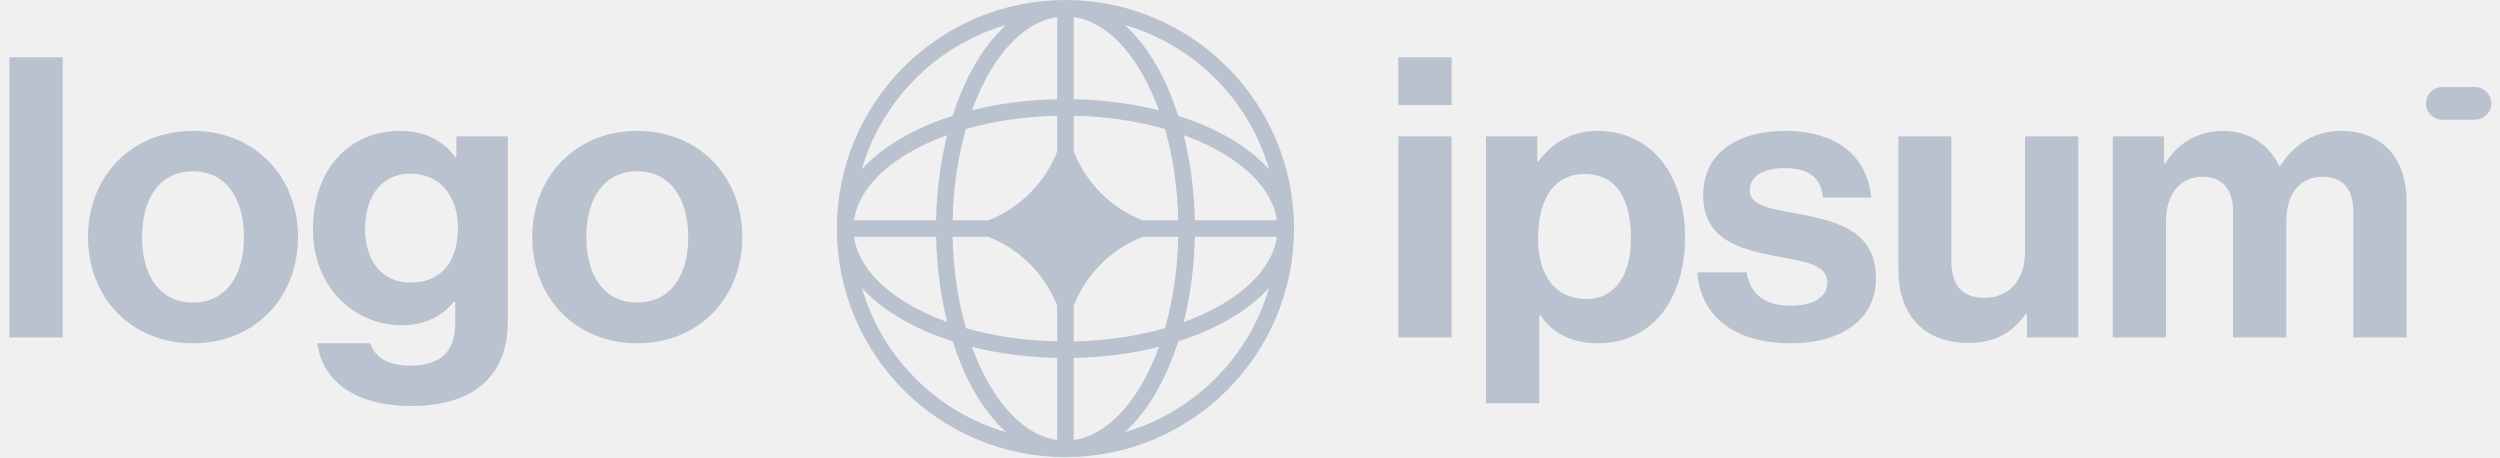
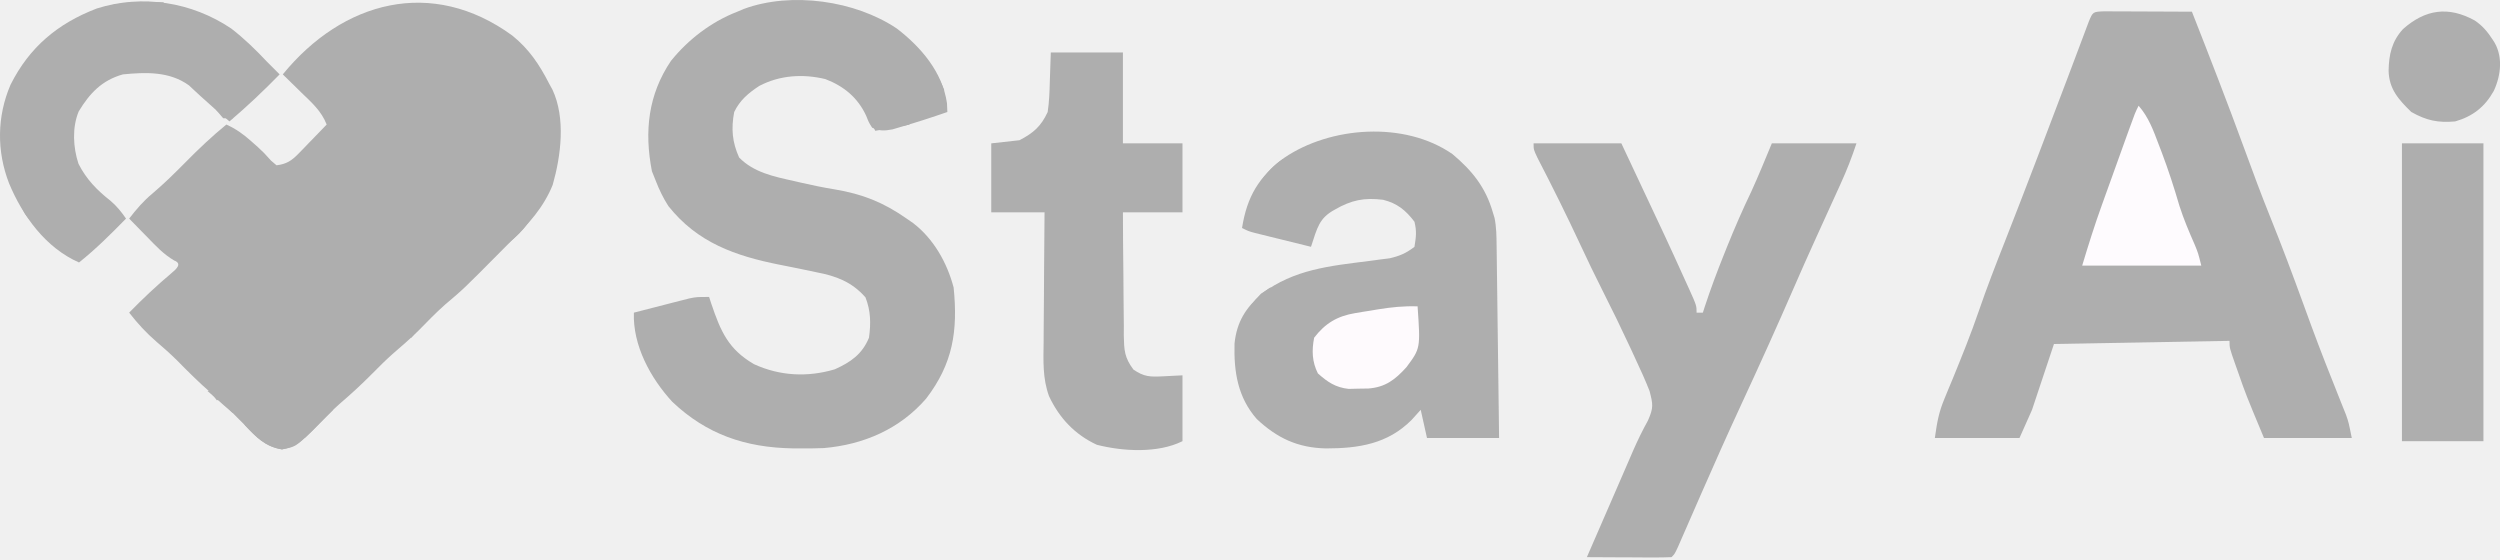
- <svg xmlns="http://www.w3.org/2000/svg" width="175" height="32" viewBox="0 0 175 32" fill="none">
-   <g clip-path="url(#clip0_14_61)">
-     <path d="M97.884 23.619H101.614V9.548H97.884V23.619ZM97.884 7.354H101.614V4.008H97.884V7.354Z" fill="#B9C2CE" />
-     <path d="M104.018 28.227H107.749V22.028H107.803C108.598 23.235 109.888 24.03 111.862 24.03C115.483 24.03 117.952 21.151 117.952 16.597C117.952 12.209 115.566 9.164 111.835 9.164C109.915 9.164 108.598 10.069 107.694 11.304H107.611V9.548H104.018V28.227ZM111.067 20.931C108.846 20.931 107.666 19.258 107.666 16.707C107.666 14.184 108.598 12.181 110.93 12.181C113.234 12.181 114.166 14.046 114.166 16.707C114.166 19.368 112.96 20.931 111.067 20.931Z" fill="#B9C2CE" />
-     <path d="M125.393 24.03C128.904 24.03 131.318 22.33 131.318 19.505C131.318 16.213 128.712 15.555 126.353 15.061C124.35 14.65 122.486 14.54 122.486 13.333C122.486 12.319 123.446 11.77 124.899 11.77C126.49 11.77 127.45 12.319 127.614 13.827H130.988C130.714 11.002 128.657 9.164 124.954 9.164C121.745 9.164 119.222 10.618 119.222 13.662C119.222 16.735 121.69 17.42 124.214 17.914C126.134 18.298 127.916 18.435 127.916 19.779C127.916 20.767 126.984 21.397 125.338 21.397C123.665 21.397 122.513 20.684 122.266 19.066H118.81C119.03 22.056 121.306 24.03 125.393 24.03Z" fill="#B9C2CE" />
-     <path d="M145.48 23.619V9.548H141.75V17.667C141.75 19.532 140.68 20.849 138.925 20.849C137.334 20.849 136.594 19.944 136.594 18.298V9.548H132.89V18.929C132.89 22.001 134.646 24.003 137.773 24.003C139.748 24.003 140.845 23.262 141.805 21.973H141.887V23.619H145.48Z" fill="#B9C2CE" />
-     <path d="M147.893 23.619H151.623V15.445C151.623 13.58 152.638 12.373 154.147 12.373C155.518 12.373 156.314 13.196 156.314 14.787V23.619H160.044V15.445C160.044 13.58 161.004 12.373 162.567 12.373C163.939 12.373 164.734 13.196 164.734 14.787V23.619H168.465V14.156C168.465 11.084 166.791 9.164 163.829 9.164C162.046 9.164 160.565 10.097 159.605 11.633H159.55C158.865 10.152 157.438 9.164 155.655 9.164C153.708 9.164 152.337 10.152 151.569 11.441H151.486V9.548H147.893V23.619Z" fill="#B9C2CE" />
-     <path d="M0.659 23.619H4.39V4.008H0.659V23.619Z" fill="#B9C2CE" />
-     <path d="M13.511 24.03C17.872 24.03 20.861 20.794 20.861 16.597C20.861 12.401 17.872 9.164 13.511 9.164C9.15 9.164 6.16 12.401 6.16 16.597C6.16 20.794 9.15 24.03 13.511 24.03ZM13.511 21.178C11.207 21.178 9.945 19.34 9.945 16.597C9.945 13.854 11.207 11.989 13.511 11.989C15.787 11.989 17.076 13.854 17.076 16.597C17.076 19.34 15.787 21.178 13.511 21.178Z" fill="#B9C2CE" />
-     <path d="M28.794 28.419C30.879 28.419 32.689 27.925 33.869 26.828C34.911 25.868 35.542 24.524 35.542 22.549V9.548H31.949V11.029H31.894C31.044 9.85 29.754 9.164 27.999 9.164C24.433 9.164 21.91 11.852 21.91 16.049C21.91 20.3 24.982 22.769 28.109 22.769C29.892 22.769 30.961 22.056 31.784 21.123H31.866V22.659C31.866 24.579 30.852 25.594 28.739 25.594C27.012 25.594 26.216 24.908 25.914 24.03H22.212C22.596 26.773 24.954 28.419 28.794 28.419ZM28.739 19.779C26.82 19.779 25.558 18.38 25.558 15.994C25.558 13.635 26.82 12.154 28.712 12.154C30.961 12.154 32.058 13.909 32.058 15.966C32.058 18.051 31.098 19.779 28.739 19.779Z" fill="#B9C2CE" />
-     <path d="M44.609 24.03C48.97 24.03 51.96 20.794 51.96 16.597C51.96 12.401 48.97 9.164 44.609 9.164C40.248 9.164 37.258 12.401 37.258 16.597C37.258 20.794 40.248 24.03 44.609 24.03ZM44.609 21.178C42.305 21.178 41.043 19.34 41.043 16.597C41.043 13.854 42.305 11.989 44.609 11.989C46.885 11.989 48.175 13.854 48.175 16.597C48.175 19.34 46.885 21.178 44.609 21.178Z" fill="#B9C2CE" />
-     <path d="M169.82 7.238C169.82 6.607 170.332 6.095 170.963 6.095H173.249C173.88 6.095 174.392 6.607 174.392 7.238C174.392 7.869 173.88 8.381 173.249 8.381H170.963C170.332 8.381 169.82 7.869 169.82 7.238Z" fill="#B9C2CE" />
-     <path fill-rule="evenodd" clip-rule="evenodd" d="M74.582 0C83.418 0 90.582 7.163 90.582 16C90.582 24.837 83.418 32 74.582 32C65.746 32 58.582 24.837 58.582 16C58.582 7.163 65.746 0 74.582 0ZM74.004 1.197C72.178 1.454 70.44 2.921 69.091 5.374C68.7 6.085 68.347 6.872 68.039 7.72C69.874 7.259 71.889 6.988 74.004 6.946V1.197ZM66.687 8.105C67.069 6.904 67.537 5.799 68.078 4.817C68.747 3.6 69.54 2.55 70.435 1.744C65.572 3.156 61.738 6.989 60.326 11.853C61.133 10.958 62.183 10.165 63.399 9.496C64.381 8.955 65.486 8.487 66.687 8.105ZM66.302 9.457C65.841 11.291 65.57 13.307 65.528 15.422H59.779C60.036 13.596 61.503 11.858 63.956 10.509C64.668 10.118 65.454 9.765 66.302 9.457ZM66.684 15.422C66.732 13.114 67.065 10.947 67.614 9.032C69.529 8.482 71.696 8.15 74.004 8.102V10.601C73.143 12.805 71.387 14.561 69.182 15.422H66.684ZM65.528 16.578H59.779C60.036 18.404 61.503 20.142 63.956 21.491C64.668 21.882 65.454 22.235 66.302 22.543C65.841 20.709 65.57 18.693 65.528 16.578ZM67.614 22.968C67.065 21.053 66.732 18.886 66.684 16.578H69.182C71.387 17.439 73.143 19.195 74.004 21.399V23.898C71.696 23.85 69.529 23.518 67.614 22.968ZM66.687 23.895C65.486 23.513 64.381 23.045 63.399 22.504C62.183 21.835 61.133 21.042 60.326 20.147C61.738 25.011 65.572 28.844 70.435 30.256C69.54 29.45 68.747 28.399 68.078 27.183C67.537 26.201 67.069 25.096 66.687 23.895ZM74.004 30.803C72.178 30.546 70.44 29.079 69.091 26.626C68.7 25.915 68.347 25.128 68.039 24.28C69.874 24.741 71.889 25.012 74.004 25.055V30.803ZM78.73 30.256C79.624 29.45 80.418 28.399 81.086 27.183C81.626 26.201 82.095 25.096 82.478 23.895C83.678 23.513 84.783 23.045 85.766 22.504C86.982 21.835 88.032 21.042 88.838 20.147C87.426 25.011 83.593 28.844 78.73 30.256ZM81.126 24.28C80.818 25.128 80.464 25.915 80.073 26.626C78.724 29.079 76.986 30.546 75.16 30.803V25.055C77.275 25.012 79.291 24.741 81.126 24.28ZM82.862 22.543C83.71 22.235 84.497 21.882 85.208 21.491C87.662 20.142 89.128 18.404 89.385 16.578H83.637C83.594 18.693 83.322 20.709 82.862 22.543ZM82.48 16.578C82.432 18.886 82.1 21.053 81.55 22.968C79.635 23.518 77.469 23.85 75.16 23.898V21.401C76.021 19.196 77.778 17.439 79.983 16.578H82.48ZM83.637 15.422H89.385C89.128 13.596 87.662 11.858 85.208 10.509C84.497 10.118 83.71 9.765 82.862 9.457C83.322 11.291 83.594 13.307 83.637 15.422ZM81.55 9.032C82.1 10.947 82.432 13.114 82.48 15.422H79.983C77.778 14.561 76.021 12.804 75.16 10.599V8.102C77.469 8.15 79.635 8.482 81.55 9.032ZM82.478 8.105C83.678 8.487 84.783 8.955 85.766 9.496C86.982 10.165 88.032 10.958 88.838 11.853C87.426 6.989 83.593 3.156 78.73 1.744C79.624 2.55 80.418 3.6 81.086 4.817C81.626 5.799 82.095 6.904 82.478 8.105ZM75.16 1.197C76.986 1.454 78.724 2.921 80.073 5.374C80.464 6.085 80.818 6.872 81.126 7.72C79.291 7.259 77.275 6.988 75.16 6.946V1.197Z" fill="#B9C2CE" />
-   </g>
-   <defs>
-     <clipPath id="clip0_14_61">
-       <rect width="174.4" height="32" fill="white" />
-     </clipPath>
-   </defs>
+ <svg xmlns="http://www.w3.org/2000/svg" width="143" height="32" viewBox="0 0 143 32" fill="none">
+   <path d="M29.298 2.03C30.263 2.805 30.856 3.697 31.416 4.793C31.478 4.905 31.539 5.017 31.602 5.132C32.36 6.754 32.091 8.898 31.616 10.569C31.105 11.848 30.236 12.807 29.265 13.759C29.056 13.969 28.847 14.18 28.639 14.39C26.519 16.528 26.519 16.528 25.467 17.416C24.926 17.892 24.43 18.413 23.924 18.925C23.453 19.389 22.958 19.817 22.456 20.247C22.05 20.61 21.668 20.991 21.285 21.379C20.683 21.989 20.061 22.557 19.411 23.114C18.849 23.615 18.327 24.154 17.802 24.694C17.251 25.229 16.894 25.558 16.13 25.705C15.161 25.544 14.697 25.022 14.023 24.338C13.865 24.18 13.865 24.18 13.704 24.019C13.497 23.812 13.291 23.604 13.086 23.395C12.759 23.075 12.42 22.776 12.073 22.478C11.387 21.887 10.755 21.253 10.12 20.608C9.745 20.239 9.358 19.894 8.957 19.553C8.36 19.041 7.872 18.503 7.388 17.883C8.157 17.093 8.948 16.349 9.791 15.638C10.101 15.383 10.431 15.08 9.969 14.903C9.356 14.549 8.91 14.063 8.419 13.557C8.32 13.456 8.221 13.355 8.118 13.251C7.874 13.002 7.631 12.753 7.388 12.503C7.804 11.965 8.208 11.49 8.733 11.058C9.399 10.491 10.014 9.886 10.627 9.265C11.371 8.511 12.126 7.796 12.947 7.124C13.506 7.376 13.925 7.679 14.382 8.088C14.506 8.198 14.631 8.309 14.76 8.423C15.099 8.738 15.099 8.738 15.502 9.186C15.606 9.275 15.709 9.364 15.816 9.455C16.387 9.385 16.679 9.195 17.074 8.788C17.169 8.691 17.264 8.595 17.361 8.495C17.458 8.394 17.555 8.293 17.654 8.189C17.753 8.087 17.853 7.985 17.955 7.88C18.2 7.629 18.442 7.377 18.685 7.124C18.388 6.348 17.812 5.852 17.228 5.286C17.127 5.187 17.026 5.087 16.922 4.985C16.674 4.741 16.424 4.498 16.175 4.255C19.611 0.046 24.712 -1.311 29.298 2.03Z" fill="#AEAEAE" />
+   <path d="M120.348 0.648C120.58 0.649 120.812 0.65 121.051 0.651C121.236 0.652 121.236 0.652 121.424 0.652C121.819 0.653 122.214 0.655 122.608 0.657C122.875 0.658 123.142 0.659 123.409 0.66C124.065 0.662 124.721 0.665 125.377 0.669C126.4 3.27 127.413 5.874 128.373 8.5C128.857 9.822 129.343 11.142 129.871 12.447C130.536 14.093 131.155 15.754 131.763 17.421C131.864 17.698 131.966 17.976 132.067 18.253C132.118 18.392 132.169 18.53 132.221 18.674C132.729 20.054 133.269 21.422 133.816 22.787C133.882 22.952 133.948 23.118 134.016 23.289C134.074 23.435 134.133 23.582 134.194 23.732C134.342 24.159 134.342 24.159 134.522 25.055C132.865 25.055 131.208 25.055 129.501 25.055C128.458 22.552 128.458 22.552 128.01 21.267C127.963 21.135 127.916 21.002 127.867 20.865C127.528 19.901 127.528 19.901 127.528 19.497C124.215 19.556 120.901 19.615 117.487 19.676C117.073 20.919 116.658 22.161 116.232 23.442C115.995 23.974 115.758 24.507 115.514 25.055C113.917 25.055 112.319 25.055 110.673 25.055C110.802 24.149 110.891 23.604 111.224 22.804C111.299 22.622 111.374 22.439 111.451 22.251C111.531 22.059 111.61 21.868 111.693 21.671C112.221 20.379 112.743 19.091 113.194 17.771C113.645 16.46 114.144 15.171 114.653 13.882C115.271 12.313 115.876 10.739 116.478 9.164C116.527 9.035 116.576 8.907 116.627 8.774C117.17 7.353 117.711 5.931 118.247 4.508C118.339 4.264 118.431 4.021 118.523 3.777C118.696 3.319 118.868 2.861 119.04 2.403C119.116 2.2 119.193 1.998 119.271 1.789C119.338 1.611 119.405 1.432 119.474 1.249C119.71 0.673 119.71 0.673 120.348 0.648Z" fill="#AEAEAE" />
+   <path d="M51.301 1.634C52.681 2.693 53.906 4.119 54.167 5.902C54.174 6.069 54.181 6.235 54.189 6.407C53.31 6.713 52.426 6.998 51.533 7.258C51.373 7.306 51.213 7.353 51.048 7.401C50.575 7.488 50.323 7.502 49.886 7.303C49.696 7.004 49.696 7.004 49.549 6.631C49.073 5.596 48.285 4.937 47.215 4.525C45.926 4.215 44.605 4.298 43.427 4.916C42.801 5.331 42.328 5.724 41.996 6.407C41.817 7.36 41.88 8.121 42.276 9.007C43.114 9.866 44.264 10.098 45.403 10.352C45.535 10.382 45.667 10.413 45.803 10.445C46.446 10.592 47.087 10.726 47.737 10.831C49.338 11.1 50.527 11.571 51.858 12.503C51.981 12.588 52.105 12.674 52.232 12.761C53.406 13.663 54.175 15.029 54.548 16.448C54.797 18.928 54.51 20.797 52.976 22.799C51.47 24.539 49.403 25.433 47.126 25.63C46.685 25.648 46.247 25.652 45.806 25.649C45.65 25.648 45.493 25.648 45.332 25.647C42.636 25.598 40.427 24.851 38.456 22.985C37.207 21.628 36.188 19.752 36.258 17.883C36.84 17.732 37.423 17.583 38.006 17.434C38.254 17.37 38.254 17.37 38.506 17.305C38.666 17.265 38.825 17.224 38.989 17.182C39.136 17.145 39.282 17.107 39.433 17.069C39.844 16.986 39.844 16.986 40.561 16.986C40.603 17.114 40.644 17.242 40.687 17.374C41.223 18.95 41.655 19.973 43.128 20.83C44.605 21.508 46.192 21.589 47.752 21.124C48.662 20.712 49.313 20.265 49.706 19.317C49.819 18.494 49.809 17.786 49.505 17.009C48.72 16.119 47.827 15.787 46.69 15.571C46.417 15.513 46.145 15.456 45.872 15.399C45.449 15.312 45.025 15.227 44.601 15.144C42.078 14.642 39.897 13.888 38.23 11.786C37.934 11.324 37.711 10.862 37.513 10.352C37.439 10.167 37.365 9.982 37.289 9.791C36.846 7.506 37.076 5.418 38.376 3.487C39.375 2.247 40.688 1.246 42.175 0.669C42.3 0.616 42.426 0.562 42.555 0.508C45.268 -0.488 48.919 0.03 51.301 1.634Z" fill="#AEAEAE" />
+   <path d="M83.08 8.814C84.214 9.764 84.979 10.721 85.39 12.145C85.422 12.252 85.455 12.359 85.489 12.47C85.598 13.004 85.599 13.518 85.606 14.063C85.608 14.182 85.609 14.301 85.611 14.424C85.617 14.816 85.621 15.207 85.626 15.599C85.629 15.872 85.633 16.144 85.637 16.416C85.647 17.132 85.656 17.848 85.664 18.564C85.673 19.294 85.683 20.025 85.693 20.756C85.713 22.189 85.731 23.622 85.748 25.055C84.387 25.055 83.026 25.055 81.624 25.055C81.506 24.523 81.387 23.99 81.265 23.442C81.092 23.634 80.918 23.826 80.739 24.024C79.373 25.393 77.722 25.648 75.851 25.65C74.238 25.617 73.055 25.064 71.886 23.968C70.795 22.718 70.572 21.268 70.615 19.653C70.742 18.405 71.251 17.621 72.176 16.796C74.026 15.408 76.047 15.214 78.289 14.931C78.498 14.903 78.706 14.875 78.92 14.846C79.202 14.81 79.202 14.81 79.49 14.774C80.064 14.643 80.442 14.478 80.907 14.117C81.001 13.535 81.041 13.233 80.907 12.683C80.404 12.022 79.92 11.629 79.114 11.428C78.039 11.293 77.293 11.444 76.357 11.988C75.45 12.475 75.352 13.019 74.989 14.117C74.399 13.972 73.809 13.826 73.219 13.68C73.051 13.639 72.883 13.598 72.71 13.555C72.549 13.515 72.388 13.475 72.223 13.434C72 13.379 72 13.379 71.773 13.323C71.403 13.221 71.403 13.221 71.044 13.041C71.329 11.249 71.993 10.127 73.454 9.029C76.101 7.225 80.346 6.914 83.08 8.814Z" fill="#AEAEAE" />
+   <path d="M87.721 8.2C89.378 8.2 91.034 8.2 92.742 8.2C95.403 13.853 95.403 13.853 96.406 16.067C96.473 16.213 96.539 16.358 96.608 16.508C97.045 17.481 97.045 17.481 97.045 17.883C97.163 17.883 97.282 17.883 97.404 17.883C97.45 17.738 97.45 17.738 97.497 17.591C97.837 16.552 98.217 15.535 98.625 14.521C98.688 14.364 98.751 14.207 98.816 14.046C99.24 12.996 99.689 11.966 100.179 10.946C100.594 10.041 100.966 9.118 101.349 8.2C102.946 8.2 104.544 8.2 106.19 8.2C105.922 9.003 105.641 9.73 105.291 10.496C105.239 10.61 105.188 10.724 105.134 10.842C105.024 11.084 104.914 11.326 104.803 11.569C104.516 12.198 104.23 12.828 103.944 13.458C103.861 13.642 103.861 13.642 103.776 13.829C103.39 14.68 103.009 15.534 102.637 16.392C101.66 18.643 100.647 20.877 99.616 23.103C98.812 24.839 98.033 26.586 97.267 28.339C97.138 28.633 97.138 28.633 97.007 28.934C96.828 29.342 96.65 29.751 96.472 30.159C96.344 30.451 96.344 30.451 96.214 30.748C96.136 30.925 96.059 31.102 95.98 31.284C95.79 31.69 95.79 31.69 95.611 31.869C95.252 31.885 94.893 31.888 94.534 31.887C94.316 31.886 94.098 31.886 93.874 31.885C93.644 31.884 93.415 31.882 93.179 31.88C92.948 31.88 92.718 31.879 92.481 31.878C91.91 31.876 91.34 31.873 90.769 31.869C91.289 30.672 91.809 29.476 92.33 28.279C92.532 27.814 92.734 27.348 92.936 26.883C93.043 26.636 93.15 26.389 93.257 26.142C93.307 26.027 93.357 25.911 93.408 25.792C93.669 25.194 93.951 24.618 94.266 24.047C94.59 23.318 94.551 23.13 94.355 22.366C94.107 21.734 93.824 21.12 93.537 20.505C93.456 20.33 93.376 20.155 93.293 19.974C92.764 18.834 92.216 17.706 91.648 16.586C91.219 15.741 90.811 14.887 90.41 14.027C89.626 12.346 88.803 10.684 87.948 9.037C87.721 8.558 87.721 8.558 87.721 8.2Z" fill="#AEAEAE" />
+   <path d="M60.106 3C61.467 3 62.828 3 64.231 3C64.231 4.716 64.231 6.432 64.231 8.2C65.355 8.2 66.479 8.2 67.638 8.2C67.638 9.502 67.638 10.803 67.638 12.145C66.513 12.145 65.389 12.145 64.231 12.145C64.234 13.329 64.243 14.512 64.258 15.696C64.262 16.099 64.265 16.502 64.266 16.904C64.267 17.483 64.275 18.062 64.283 18.641C64.282 18.821 64.282 19.001 64.281 19.186C64.299 20.029 64.314 20.443 64.829 21.136C65.437 21.56 65.794 21.562 66.528 21.525C67.077 21.497 67.077 21.497 67.638 21.469C67.638 22.712 67.638 23.954 67.638 25.235C66.241 25.933 64.244 25.825 62.744 25.443C61.48 24.861 60.589 23.909 60.004 22.66C59.633 21.646 59.681 20.636 59.695 19.569C59.696 19.357 59.697 19.144 59.698 18.924C59.701 18.248 59.707 17.573 59.714 16.896C59.717 16.437 59.719 15.977 59.721 15.517C59.727 14.393 59.737 13.269 59.748 12.145C58.742 12.145 57.736 12.145 56.7 12.145C56.7 10.843 56.7 9.541 56.7 8.2C57.232 8.141 57.765 8.082 58.313 8.021C59.116 7.604 59.548 7.224 59.927 6.407C60.016 5.821 60.035 5.239 60.05 4.647C60.069 4.104 60.087 3.56 60.106 3Z" fill="#AEAEAE" />
+   <path d="M13.227 1.632C13.974 2.208 14.634 2.851 15.278 3.538C15.517 3.777 15.755 4.017 15.995 4.255C15.075 5.197 14.129 6.091 13.126 6.945C12.949 6.793 12.771 6.641 12.588 6.485C12.474 6.388 12.36 6.291 12.242 6.19C11.993 5.974 11.748 5.754 11.506 5.53C11.386 5.42 11.266 5.31 11.143 5.196C11.033 5.094 10.924 4.991 10.811 4.885C9.698 4.078 8.344 4.126 7.03 4.255C5.832 4.592 5.133 5.328 4.5 6.377C4.119 7.301 4.18 8.434 4.491 9.372C4.947 10.267 5.552 10.88 6.336 11.498C6.69 11.802 6.943 12.122 7.209 12.503C6.345 13.385 5.486 14.245 4.519 15.014C2.609 14.173 1.298 12.358 0.518 10.486C-0.195 8.644 -0.177 6.666 0.602 4.848C1.686 2.689 3.298 1.344 5.539 0.484C8.144 -0.334 10.965 0.109 13.227 1.632Z" fill="#AEAEAE" />
+   <path d="M137.391 8.2C138.929 8.2 140.468 8.2 142.053 8.2C142.053 13.821 142.053 19.443 142.053 25.235C140.514 25.235 138.976 25.235 137.391 25.235C137.391 19.613 137.391 13.992 137.391 8.2Z" fill="#AEAEAE" />
+   <path d="M122.328 6.048C122.908 6.712 123.175 7.466 123.483 8.278C123.538 8.422 123.593 8.566 123.65 8.714C124.033 9.724 124.361 10.742 124.664 11.778C124.91 12.546 125.223 13.279 125.547 14.017C125.735 14.476 125.735 14.476 125.914 15.193C123.666 15.193 121.417 15.193 119.101 15.193C119.454 14.016 119.817 12.861 120.234 11.708C120.288 11.556 120.343 11.404 120.399 11.248C120.513 10.931 120.627 10.614 120.742 10.296C120.917 9.81 121.092 9.323 121.267 8.837C121.378 8.527 121.49 8.218 121.601 7.908C121.653 7.763 121.706 7.617 121.76 7.468C122.128 6.448 122.128 6.448 122.328 6.048Z" fill="#FEFBFE" />
+   <path d="M141.552 1.169C142.008 1.476 142.292 1.824 142.591 2.282C143.188 3.148 143.074 4.27 142.647 5.196C142.139 6.108 141.445 6.657 140.439 6.945C139.457 7.036 138.789 6.891 137.928 6.407C137.197 5.696 136.65 5.086 136.628 4.042C136.643 3.125 136.813 2.356 137.455 1.66C138.74 0.524 140.052 0.348 141.552 1.169Z" fill="#AEAEAE" />
+   <path d="M81.086 17.524C81.251 19.925 81.251 19.925 80.447 21.005C79.799 21.721 79.243 22.15 78.263 22.223C78.078 22.226 77.893 22.228 77.702 22.231C77.425 22.238 77.425 22.238 77.143 22.245C76.393 22.163 75.935 21.853 75.382 21.357C75.047 20.687 75.028 20.049 75.169 19.317C75.804 18.488 76.502 18.078 77.521 17.909C77.659 17.886 77.798 17.863 77.94 17.839C78.084 17.817 78.227 17.794 78.374 17.771C78.516 17.747 78.657 17.723 78.803 17.698C79.573 17.572 80.304 17.496 81.086 17.524Z" fill="#FEFAFD" />
+   <path d="M19.044 23.441C18.79 23.7 18.536 23.957 18.282 24.215C18.069 24.43 18.069 24.43 17.853 24.65C16.908 25.556 16.908 25.556 16.13 25.705C15.181 25.547 14.665 25.03 14.023 24.338C13.964 24.22 13.905 24.101 13.844 23.979C13.954 24.009 14.065 24.039 14.18 24.069C14.56 24.159 14.868 24.161 15.256 24.146C15.381 24.143 15.507 24.14 15.637 24.136C15.762 24.132 15.888 24.128 16.018 24.124C16.354 24.159 16.354 24.159 16.712 24.517C17.088 24.502 17.088 24.502 17.43 24.338C17.489 24.16 17.548 23.983 17.609 23.8C18.391 23.224 18.391 23.224 19.044 23.441Z" fill="#AEAEAE" />
+   <path d="M50.244 5.331C50.481 5.449 50.718 5.567 50.962 5.689C50.962 5.808 50.962 5.926 50.962 6.048C51.08 6.048 51.198 6.048 51.32 6.048C51.379 5.93 51.438 5.811 51.499 5.689C51.677 5.749 51.854 5.808 52.037 5.869C51.919 6.165 51.801 6.46 51.679 6.765C51.797 6.884 51.915 7.002 52.037 7.124C51.061 7.301 51.061 7.301 50.065 7.483C49.769 6.891 49.473 6.299 49.168 5.689C49.706 5.51 49.706 5.51 50.244 5.689C50.244 5.571 50.244 5.453 50.244 5.331Z" fill="#AEAEAE" />
+   <path d="M60.286 3.179C61.528 3.179 62.771 3.179 64.051 3.179C64.051 3.593 64.051 4.008 64.051 4.434C63.933 4.434 63.815 4.434 63.693 4.434C63.515 4.701 63.515 4.701 63.334 4.972C63.216 4.972 63.097 4.972 62.975 4.972C62.916 5.15 62.857 5.327 62.796 5.51C62.403 4.724 62.403 4.724 62.561 4.221C62.796 3.896 62.796 3.896 63.334 3.538C62.565 3.538 61.796 3.538 61.003 3.538C60.885 3.774 60.766 4.011 60.644 4.255C60.467 4.344 60.467 4.344 60.286 4.434C60.286 4.02 60.286 3.606 60.286 3.179Z" fill="#AEAEAE" />
+   <path d="M29.802 11.966C30.039 12.025 30.276 12.084 30.52 12.145C30.134 13.093 29.368 13.719 28.547 14.296C28.334 13.893 28.334 13.893 28.189 13.4C28.401 12.985 28.401 12.985 28.727 12.683C28.904 12.683 29.082 12.683 29.265 12.683C29.57 12.335 29.57 12.335 29.802 11.966Z" fill="#AEAEAE" />
+   <path d="M22.809 16.986C23.347 17.166 23.347 17.166 23.526 17.524C23.704 17.524 23.881 17.524 24.064 17.524C23.946 17.82 23.828 18.116 23.706 18.421C23.942 18.361 24.179 18.302 24.423 18.241C24.127 18.596 23.831 18.951 23.526 19.317C23.29 19.199 23.053 19.081 22.809 18.959C22.809 18.663 22.809 18.367 22.809 18.062C22.632 18.003 22.454 17.944 22.271 17.883C22.271 17.764 22.271 17.646 22.271 17.524C22.153 17.524 22.035 17.524 21.913 17.524C21.972 17.406 22.031 17.288 22.092 17.166C22.21 17.225 22.329 17.284 22.451 17.345C22.51 17.286 22.569 17.227 22.63 17.166C22.689 17.106 22.748 17.047 22.809 16.986Z" fill="#AEAEAE" />
+   <path d="M12.768 22.007C13.306 22.186 13.306 22.186 13.541 22.612C13.582 22.767 13.622 22.923 13.664 23.083C13.487 23.349 13.487 23.349 13.306 23.621C12.832 23.207 12.359 22.792 11.871 22.366C12.049 22.306 12.226 22.247 12.409 22.186C12.527 22.127 12.646 22.068 12.768 22.007Z" fill="#AEAEAE" />
+   <path d="M19.044 23.441C18.511 23.974 17.979 24.507 17.43 25.055C17.311 24.878 17.193 24.7 17.071 24.517C17.189 24.458 17.308 24.399 17.43 24.338C17.489 24.16 17.548 23.983 17.609 23.8C18.391 23.224 18.391 23.224 19.044 23.441Z" fill="#AEAEAE" />
+   <path d="M9.361 0.131C9.361 0.19 9.361 0.249 9.361 0.31C8.828 0.31 8.296 0.31 7.747 0.31C7.688 0.488 7.629 0.665 7.568 0.848C6.962 0.752 6.367 0.649 5.774 0.489C6.961 0.048 8.106 0.097 9.361 0.131Z" fill="#AEAEAE" />
+   <path d="M52.934 3.538C53.467 3.995 53.741 4.507 54.01 5.152C53.95 5.329 53.891 5.507 53.83 5.689C53.771 5.394 53.712 5.098 53.651 4.793C53.355 4.793 53.059 4.793 52.755 4.793C52.814 4.615 52.873 4.438 52.934 4.255C52.875 4.077 52.816 3.9 52.755 3.717C52.814 3.658 52.873 3.599 52.934 3.538Z" fill="#AEAEAE" />
+   <path d="M61.72 5.151C61.898 5.27 62.075 5.388 62.258 5.51C61.406 6.384 61.406 6.384 61.003 6.586C61.003 6.231 61.003 5.876 61.003 5.51C61.24 5.392 61.476 5.273 61.72 5.151Z" fill="#AEAEAE" />
+   <path d="M72.658 16.448C72.777 16.507 72.895 16.567 73.017 16.628C72.484 17.16 71.952 17.693 71.403 18.241C71.403 17.532 71.655 17.325 72.121 16.807C72.298 16.689 72.475 16.57 72.658 16.448Z" fill="#AEAEAE" />
+   <path d="M12.05 5.869C12.583 5.928 13.116 5.987 13.664 6.048C13.546 6.285 13.428 6.521 13.306 6.765C13.128 6.765 12.951 6.765 12.768 6.765C12.375 6.317 12.375 6.317 12.05 5.869Z" fill="#AEAEAE" />
+   <path d="M73.376 9.096C73.494 9.156 73.612 9.215 73.734 9.276C73.261 9.749 72.787 10.223 72.3 10.71C72.24 10.592 72.181 10.474 72.12 10.352C72.518 9.83 72.825 9.463 73.376 9.096Z" fill="#AEAEAE" />
+   <path d="M1.292 11.966C1.824 12.054 1.824 12.054 2.368 12.145C2.368 12.5 2.368 12.855 2.368 13.221C1.493 12.369 1.493 12.369 1.292 11.966Z" fill="#AEAEAE" />
+   <path d="M60.286 3.358C60.641 3.358 60.996 3.358 61.362 3.358C61.184 3.447 61.184 3.447 61.003 3.538C60.944 3.656 60.885 3.774 60.824 3.896C60.644 4.255 60.644 4.255 60.286 4.434C60.286 4.079 60.286 3.724 60.286 3.358Z" fill="#AEAEAE" />
+   <path d="M41.099 1.207C41.277 1.266 41.454 1.325 41.637 1.386C41.401 1.682 41.164 1.978 40.92 2.283C40.802 2.046 40.683 1.809 40.561 1.565C40.739 1.447 40.916 1.329 41.099 1.207Z" fill="#AEAEAE" />
+   <path d="M13.306 22.186C12.947 22.545 12.947 22.545 12.409 22.904C12.232 22.667 12.054 22.43 11.871 22.186C12.46 22.043 12.716 21.99 13.306 22.186Z" fill="#AEAEAE" />
+   <path d="M40.382 17.166C40.323 17.343 40.264 17.521 40.203 17.703C39.743 17.916 39.743 17.916 39.306 18.062C39.247 17.885 39.188 17.707 39.127 17.524C39.601 17.262 39.825 17.166 40.382 17.166Z" fill="#AEAEAE" />
</svg>
